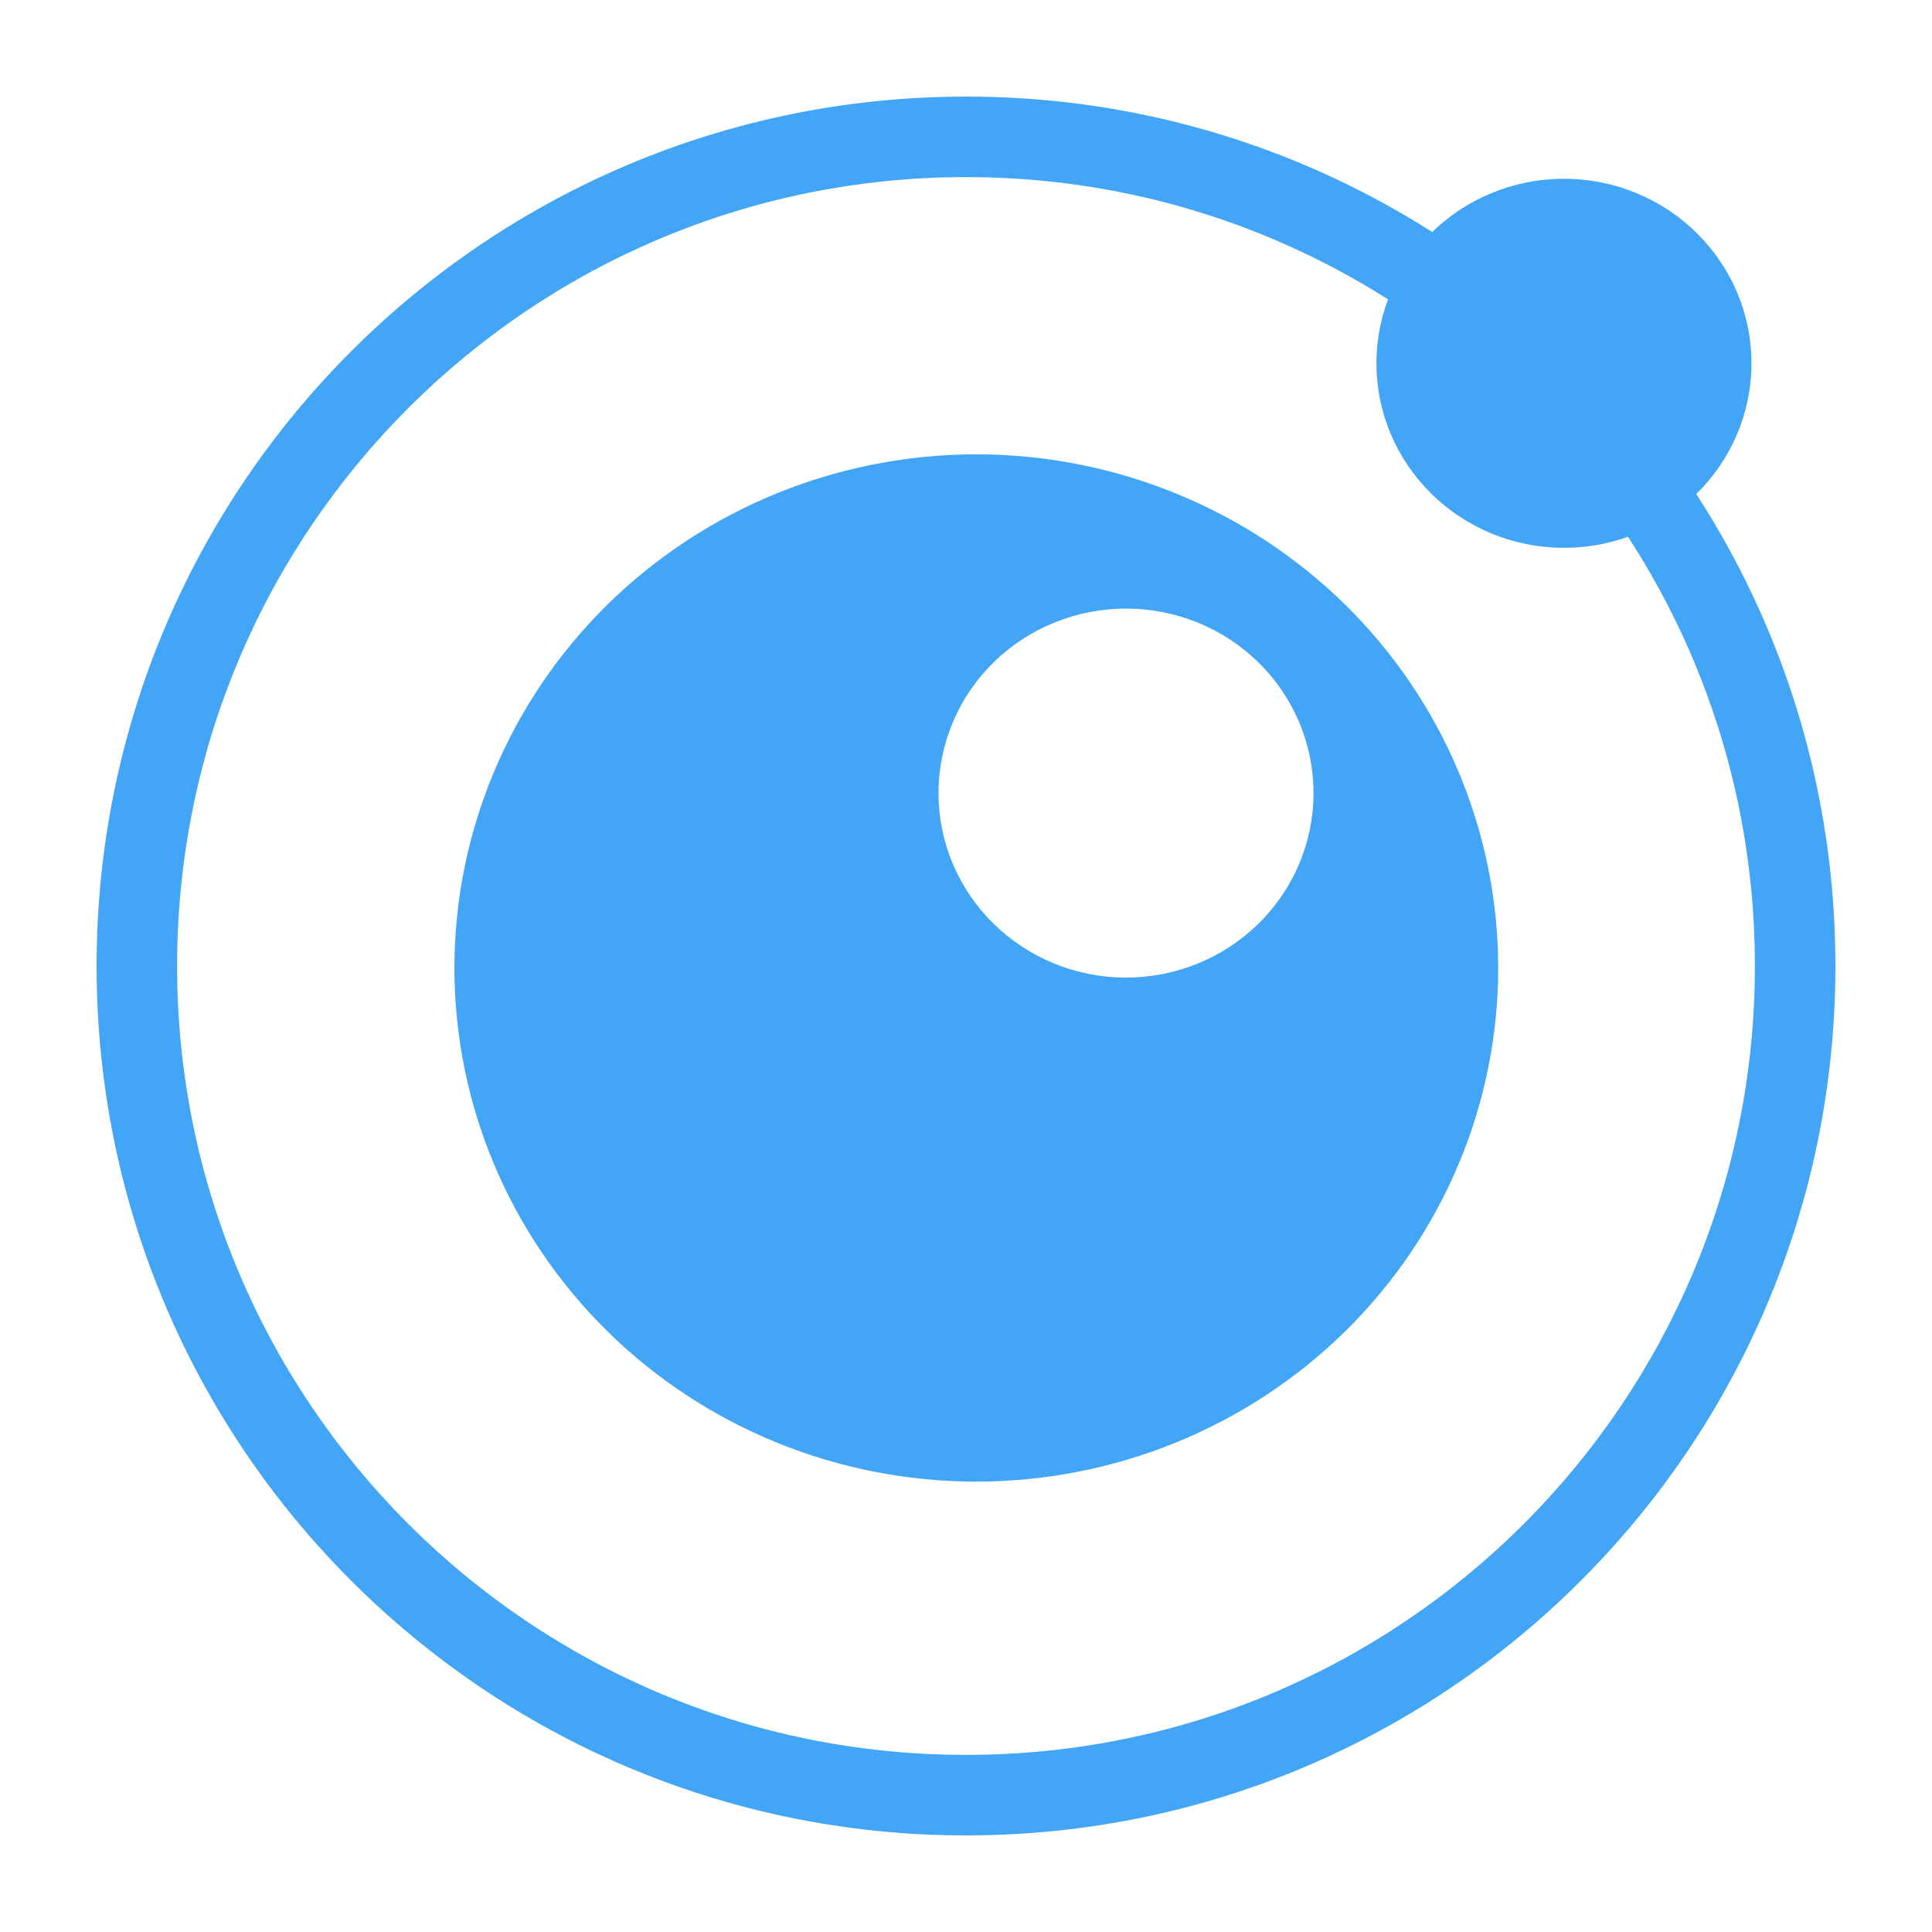
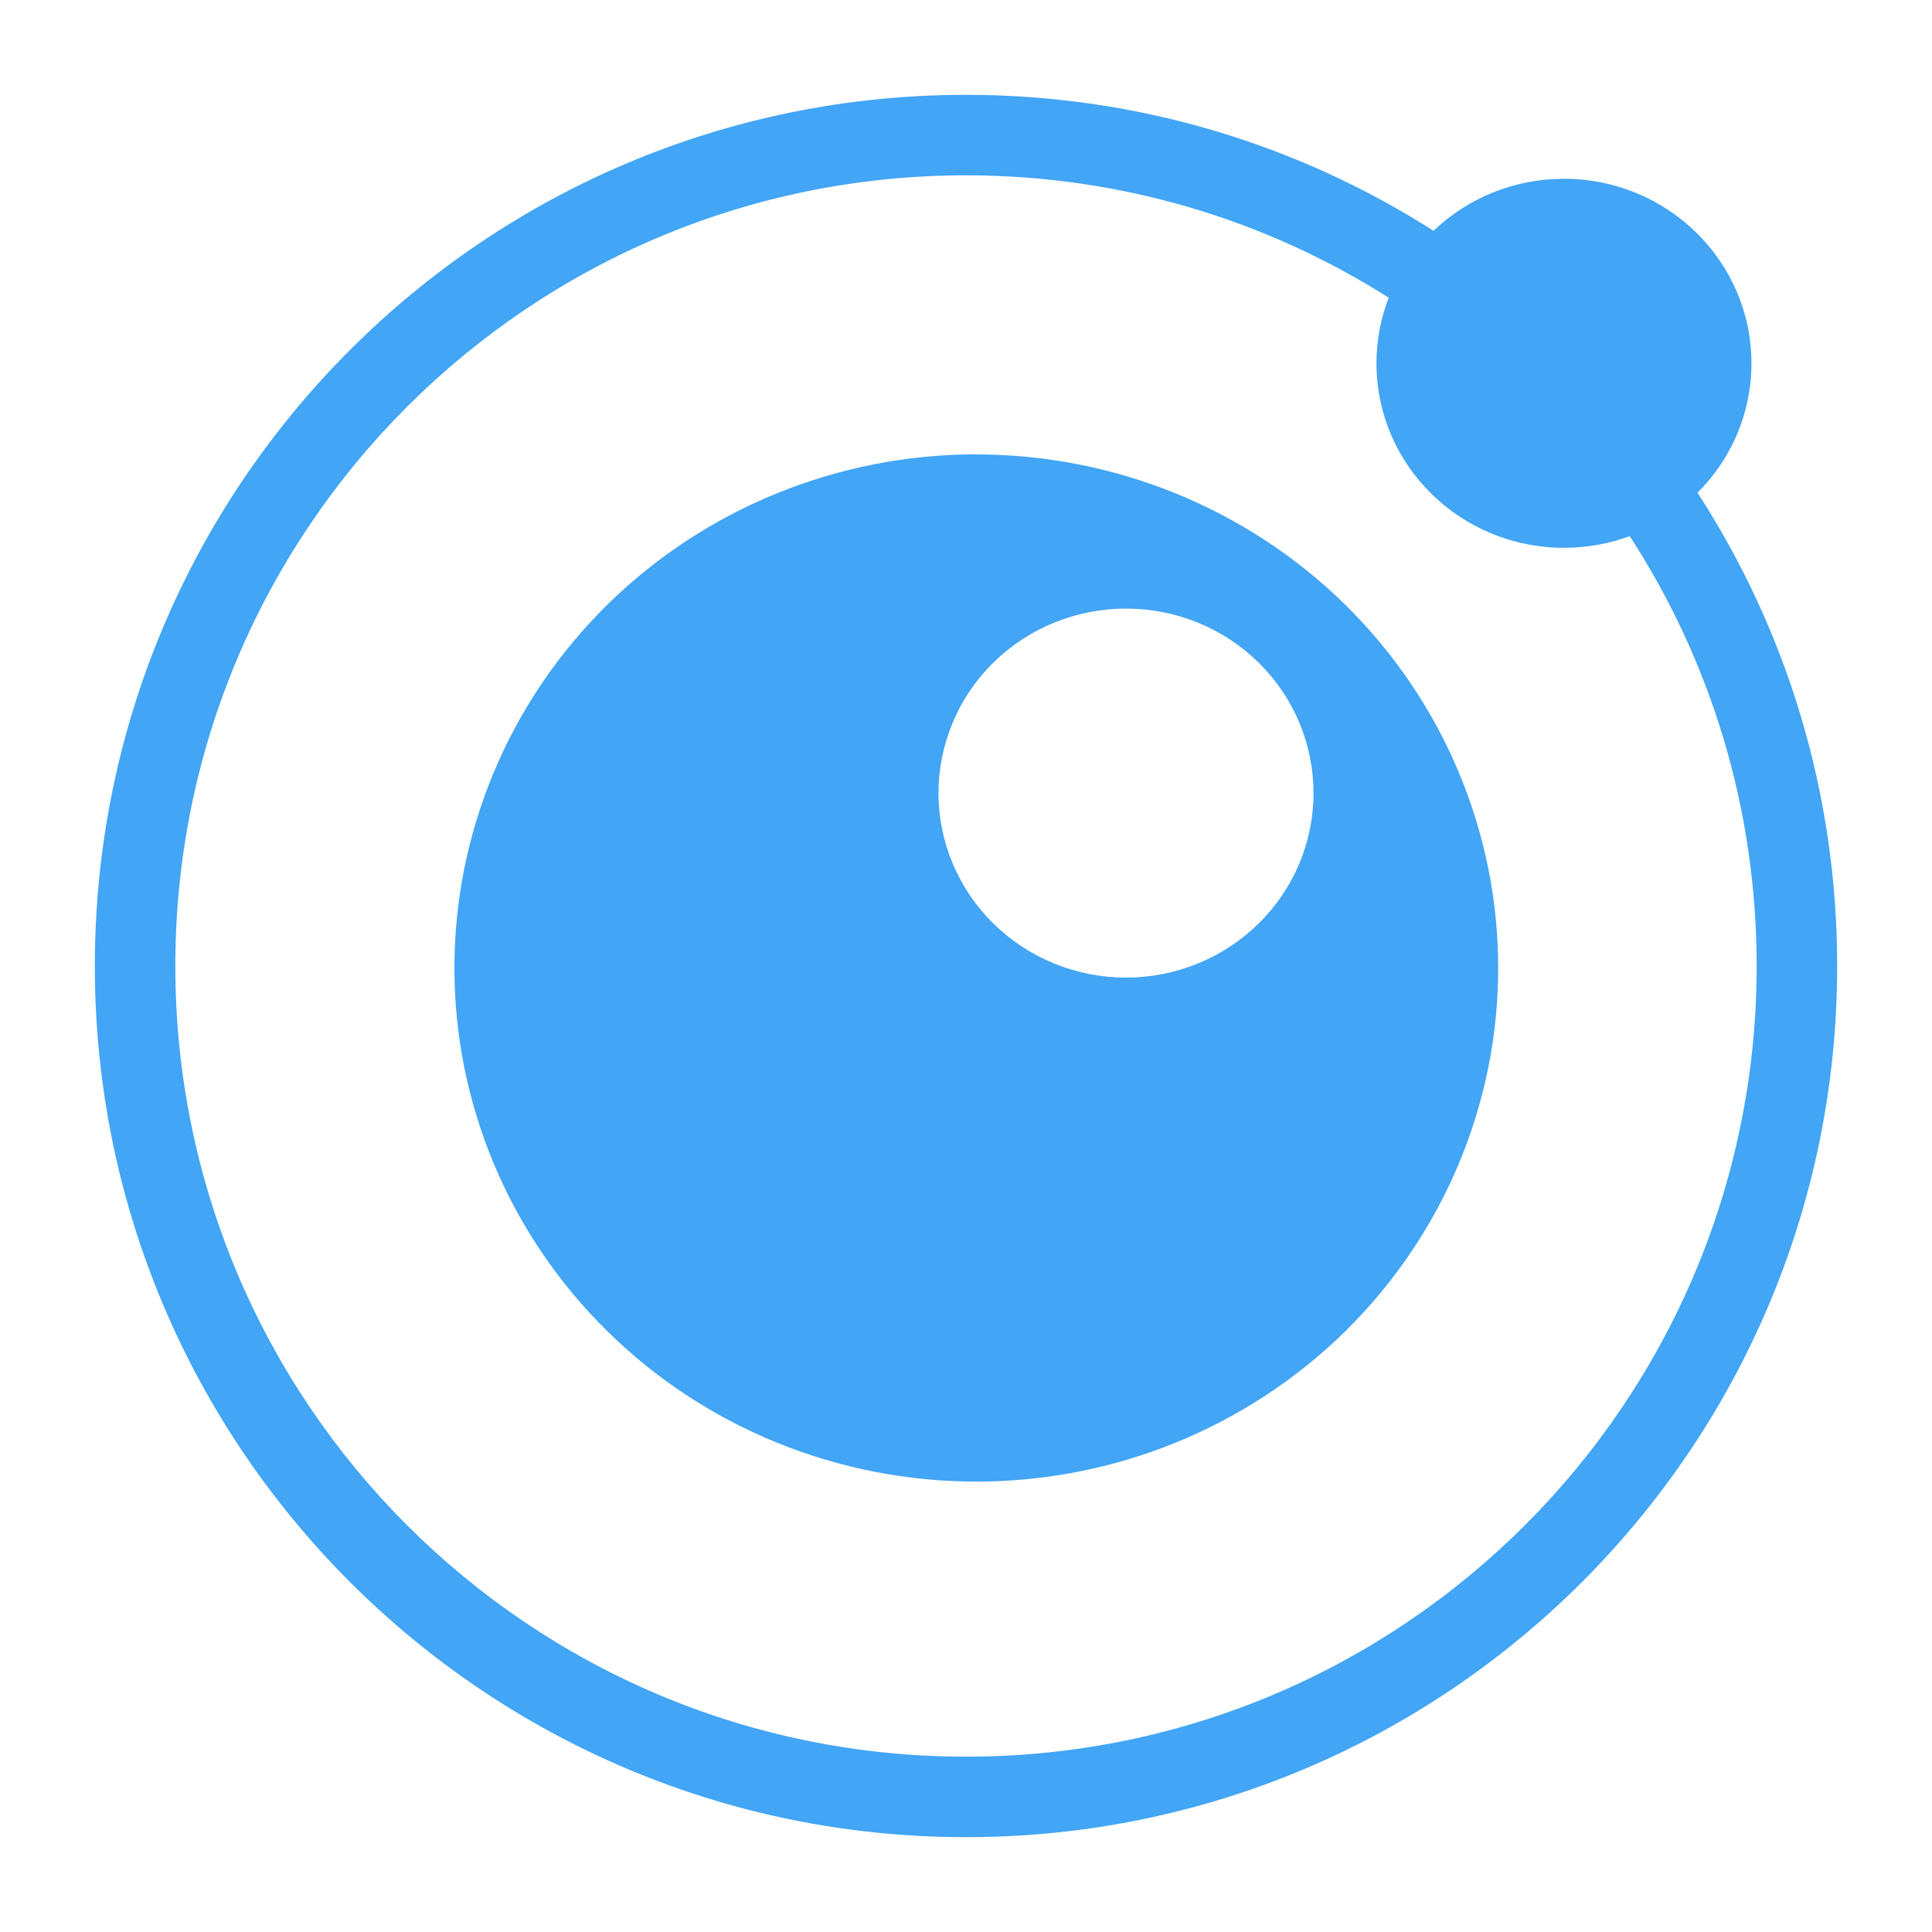
<svg xmlns="http://www.w3.org/2000/svg" width="24" height="24" viewBox="0 0 24 24" fill="none">
-   <path d="M22.8 12C22.8 17.965 17.965 22.8 12 22.8C6.035 22.8 1.2 17.965 1.2 12C1.2 6.035 6.035 1.2 12 1.2C17.965 1.2 22.8 6.035 22.8 12ZM21.8 12C21.8 6.588 17.413 2.2 12 2.2C6.588 2.2 2.2 6.588 2.2 12C2.2 17.412 6.588 21.8 12 21.8C17.413 21.8 21.8 17.412 21.8 12Z" fill="#42A5F5" />
-   <path d="M12.127 5.644C10.408 5.644 8.759 6.317 7.543 7.513C6.328 8.71 5.645 10.333 5.645 12.025C5.645 13.717 6.328 15.34 7.544 16.536C8.759 17.733 10.408 18.405 12.127 18.405C13.846 18.405 15.495 17.733 16.712 16.537C17.927 15.34 18.611 13.717 18.611 12.025C18.611 10.333 17.927 8.71 16.712 7.513C15.495 6.317 13.846 5.644 12.127 5.644ZM13.987 7.56C14.293 7.56 14.596 7.619 14.879 7.734C15.162 7.849 15.418 8.018 15.635 8.231C15.851 8.444 16.023 8.697 16.14 8.975C16.257 9.254 16.317 9.552 16.317 9.853C16.317 10.461 16.071 11.044 15.634 11.473C15.197 11.903 14.605 12.144 13.987 12.144C13.37 12.144 12.778 11.903 12.341 11.473C11.904 11.044 11.659 10.461 11.658 9.854C11.658 9.553 11.718 9.255 11.835 8.976C11.951 8.698 12.123 8.445 12.339 8.232C12.555 8.019 12.812 7.85 13.095 7.735C13.377 7.62 13.681 7.56 13.987 7.56Z" fill="#42A5F5" />
-   <path d="M19.428 6.805C18.142 6.805 17.099 5.779 17.099 4.513C17.099 3.247 18.142 2.221 19.428 2.221C20.714 2.221 21.757 3.247 21.757 4.513C21.757 5.779 20.714 6.805 19.428 6.805Z" fill="#42A5F5" />
+   <path d="M12.127 5.644C10.408 5.644 8.759 6.317 7.543 7.513C6.328 8.71 5.645 10.333 5.645 12.025C5.645 13.717 6.328 15.34 7.544 16.536C8.759 17.733 10.408 18.405 12.127 18.405C13.846 18.405 15.495 17.733 16.712 16.537C17.927 15.34 18.611 13.717 18.611 12.025C18.611 10.333 17.927 8.71 16.712 7.513C15.495 6.317 13.846 5.645 12.127 5.645V5.644ZM13.987 7.56C14.293 7.56 14.596 7.619 14.879 7.734C15.162 7.849 15.418 8.018 15.635 8.231C15.851 8.444 16.023 8.697 16.14 8.975C16.257 9.254 16.317 9.552 16.317 9.853C16.317 10.461 16.071 11.044 15.634 11.473C15.197 11.903 14.605 12.144 13.987 12.144C13.37 12.144 12.778 11.903 12.341 11.473C11.904 11.044 11.659 10.461 11.658 9.854C11.658 9.553 11.718 9.255 11.835 8.976C11.951 8.698 12.123 8.445 12.339 8.232C12.555 8.019 12.812 7.85 13.095 7.735C13.377 7.62 13.681 7.56 13.987 7.56Z" fill="#42A5F5" />
+   <path d="M17.808 2.867C16.13 1.797 14.137 1.178 12 1.178C6.023 1.178 1.178 6.023 1.178 12C1.178 17.977 6.023 22.822 12 22.822C17.977 22.822 22.822 17.977 22.822 12C22.822 9.833 22.185 7.814 21.087 6.121C21.502 5.707 21.757 5.14 21.757 4.513C21.757 3.247 20.714 2.221 19.428 2.221C18.798 2.221 18.227 2.467 17.808 2.867ZM12 2.178C13.931 2.178 15.732 2.735 17.251 3.698C17.153 3.951 17.099 4.226 17.099 4.513C17.099 5.779 18.142 6.805 19.428 6.805C19.715 6.805 19.991 6.754 20.245 6.66C21.243 8.197 21.822 10.031 21.822 12C21.822 17.424 17.424 21.822 12 21.822C6.575 21.822 2.178 17.424 2.178 12C2.178 6.575 6.575 2.178 12 2.178Z" fill="#42A5F5" />
</svg>
